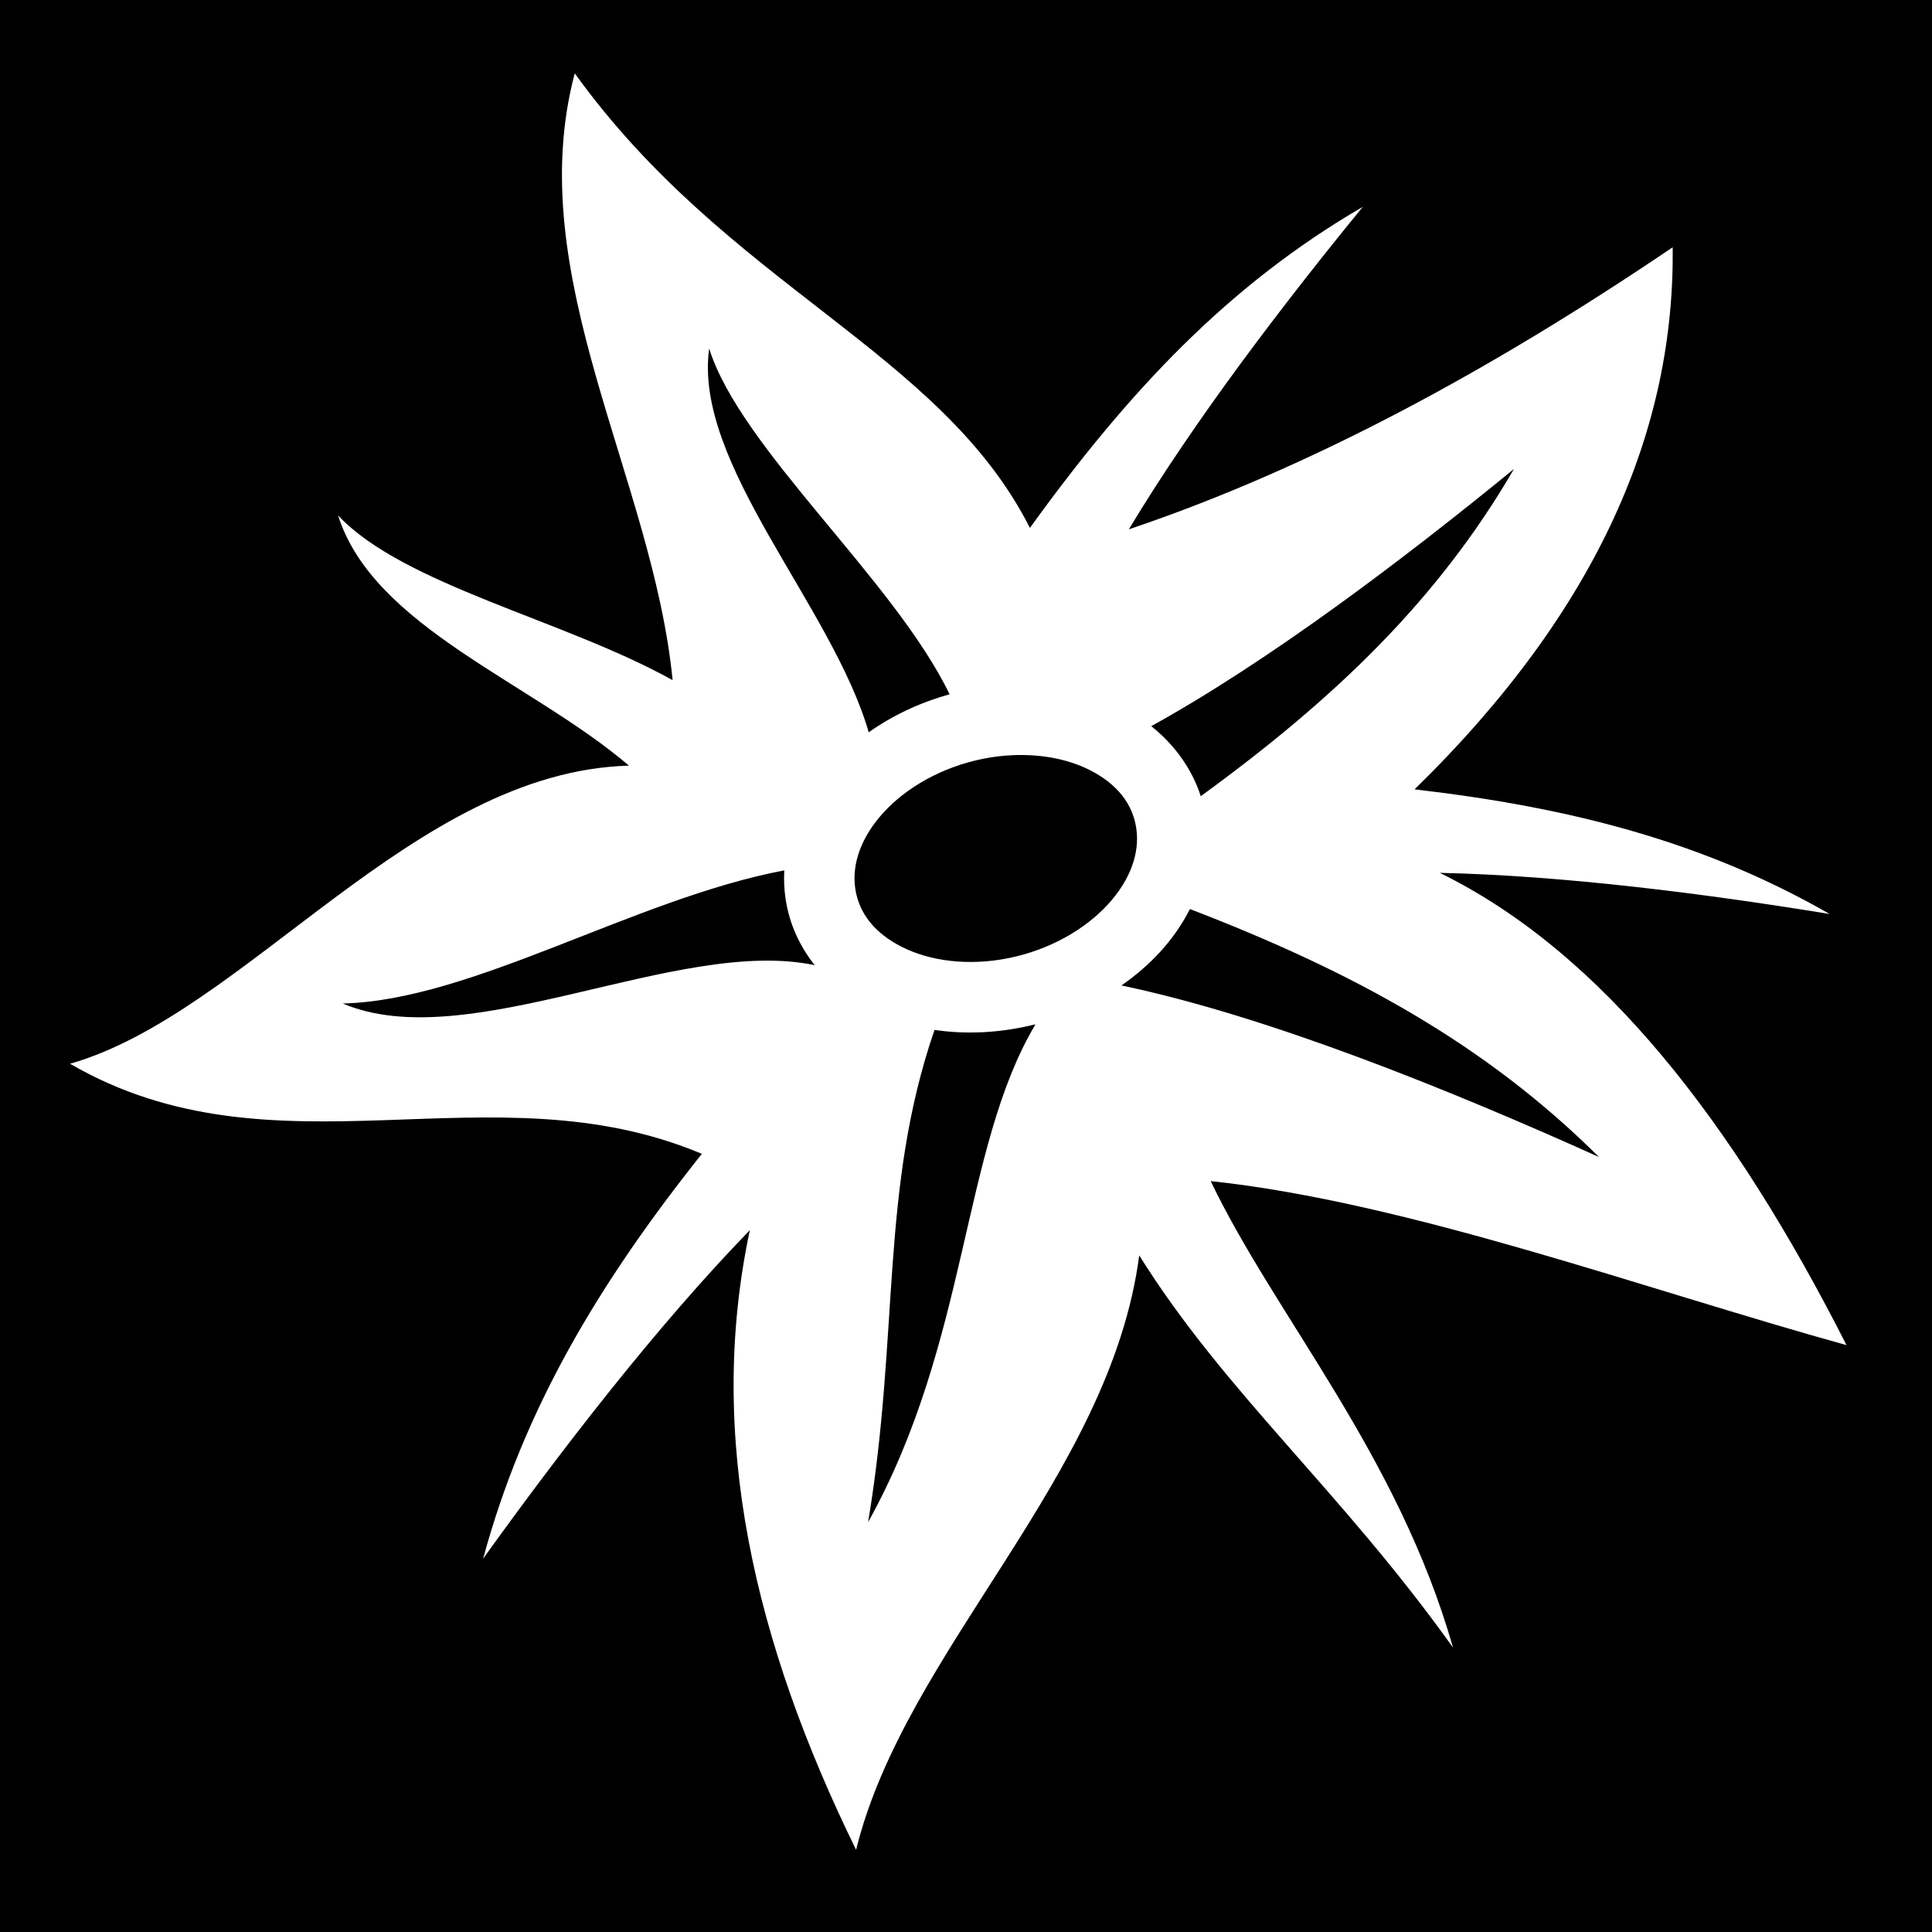
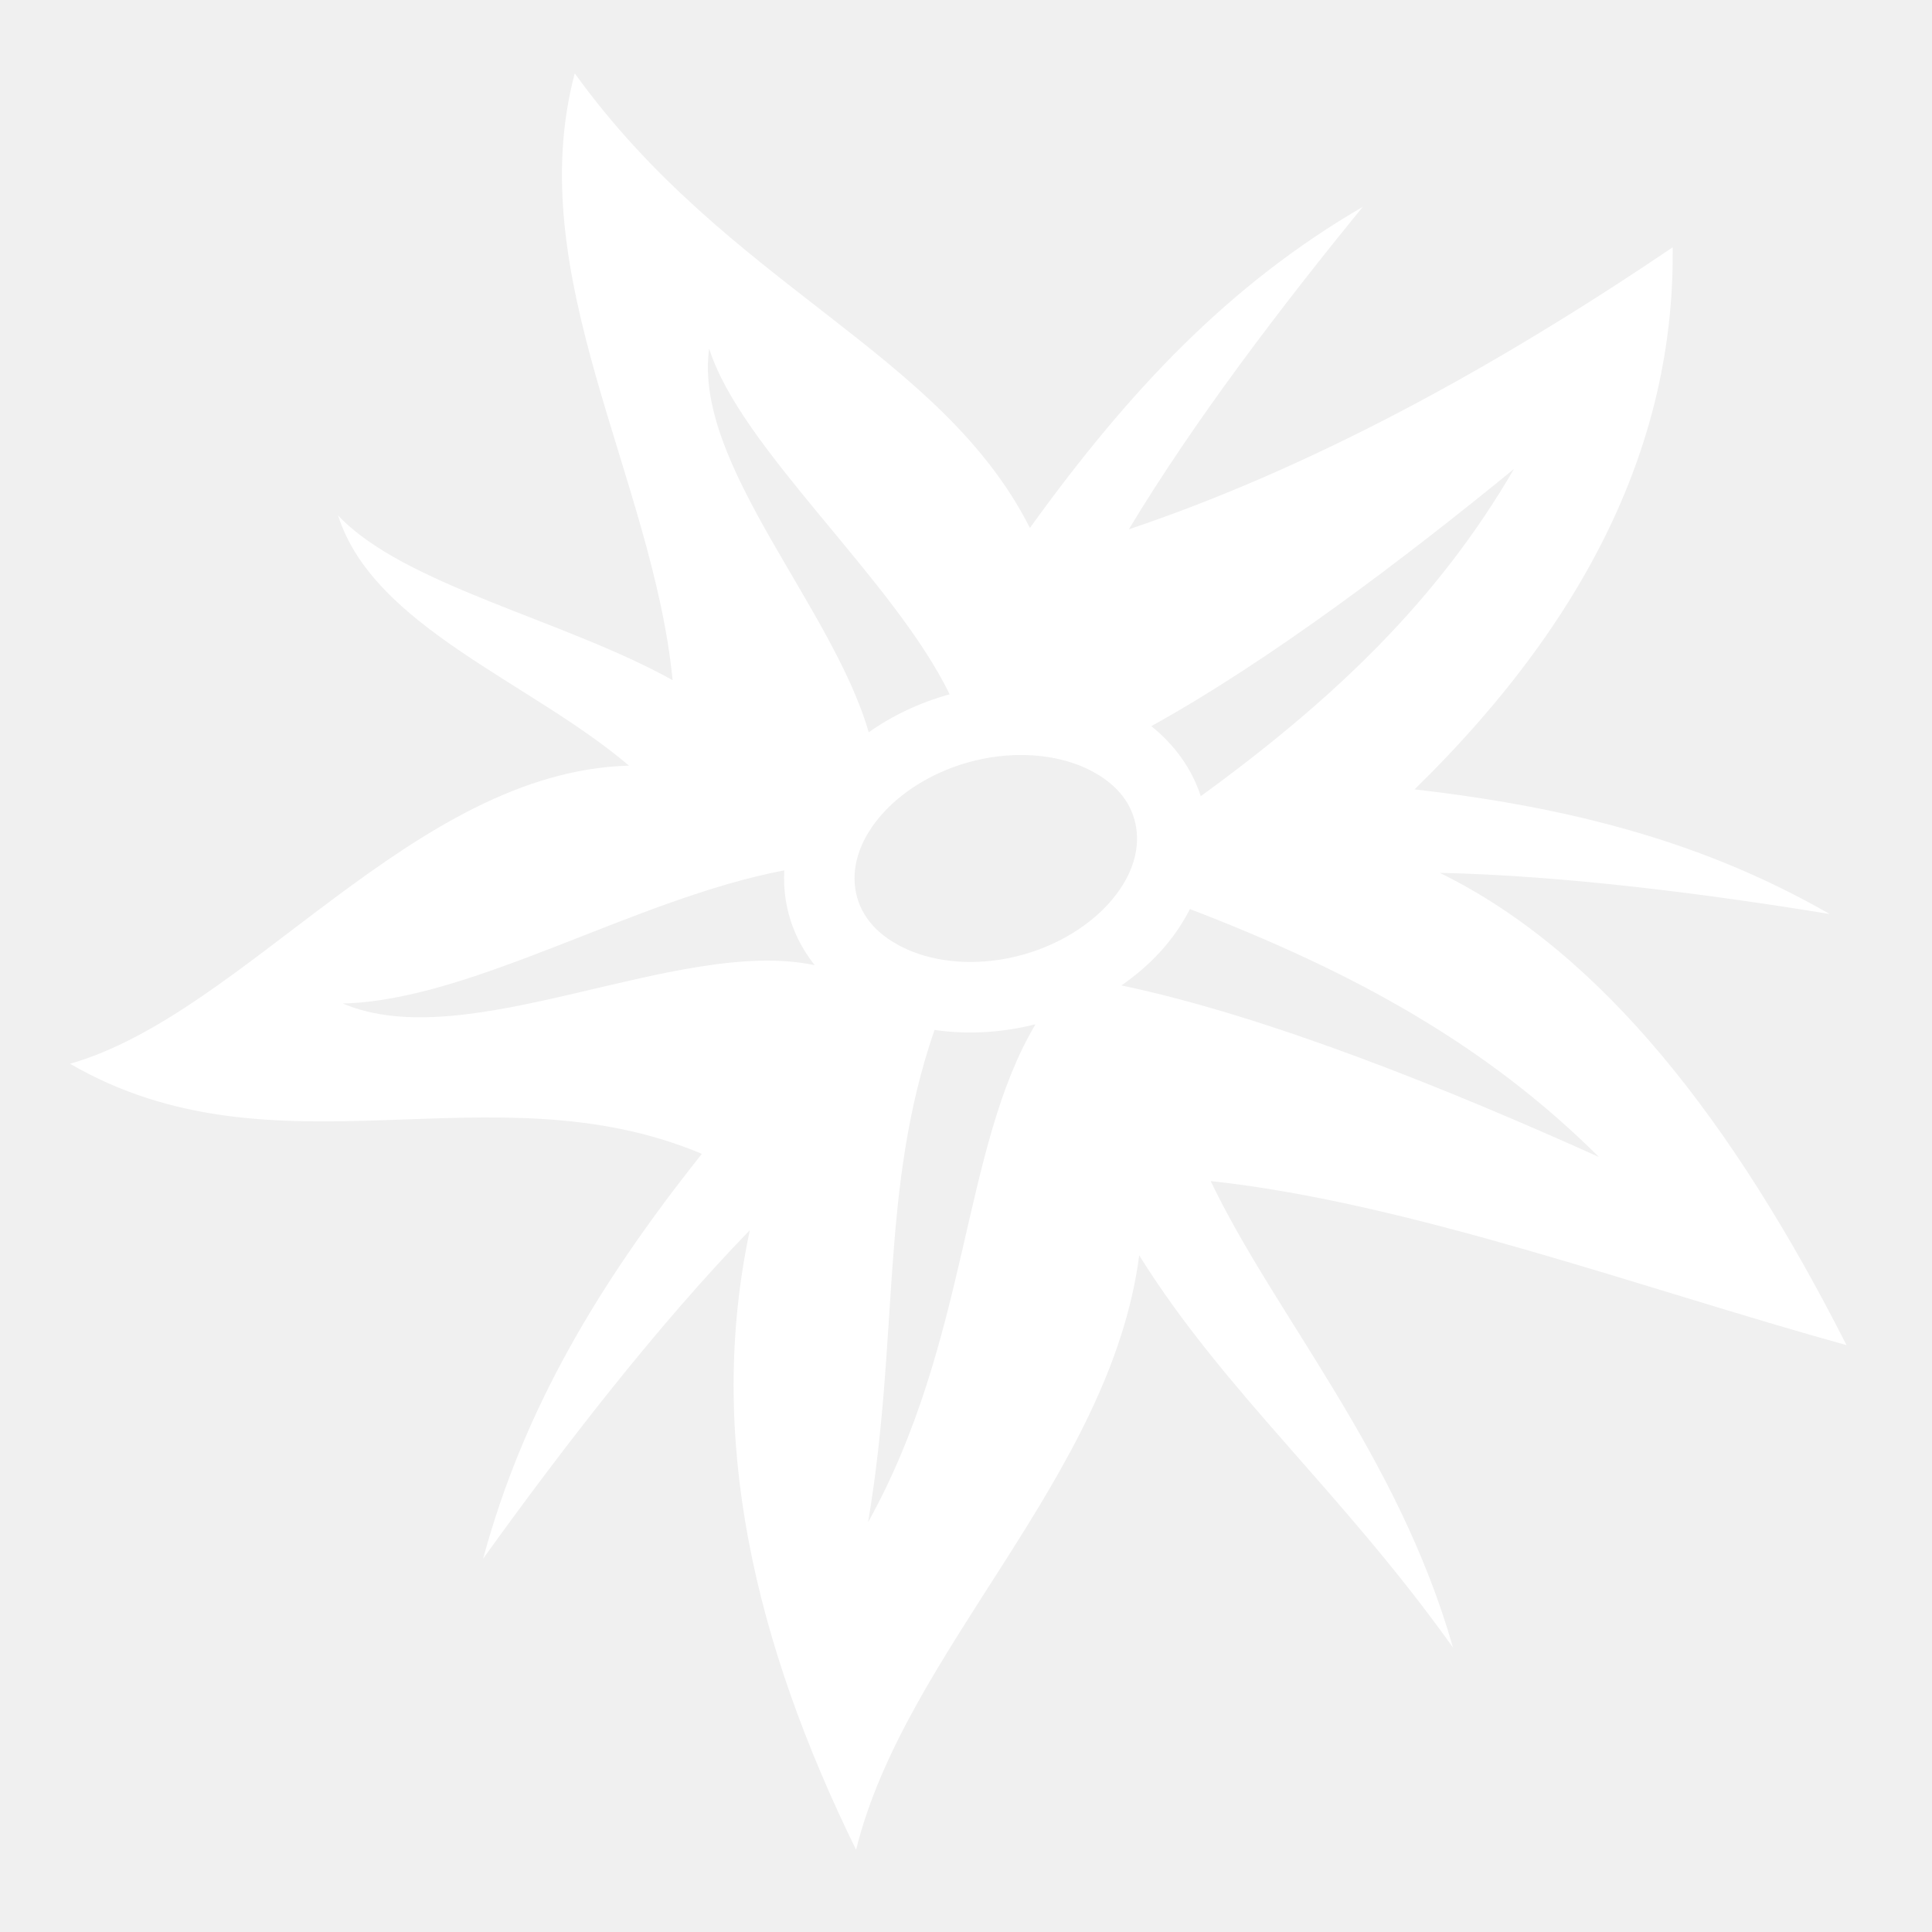
- <svg xmlns="http://www.w3.org/2000/svg" viewBox="0 0 512 512" style="height: 512px; width: 512px;">
-   <path d="M0 0h512v512H0z" fill="#000" />
-   <g class="" transform="translate(0,0)" style="touch-action: none;">
-     <path fill="#fff" d="M152.313 19.438C138.075 73.11 172.984 126.662 178.25 180.25c-28.744-16.01-71.286-25.18-88.656-43.656 9.36 29.558 51.055 44.096 77.094 66.312-57.236 1.556-101.637 65.75-148.125 79 54.52 31.628 111.427.296 167.437 23.875-27.654 34.76-47.284 67.888-57.97 107.283C148.787 384.2 174.07 351.39 198.72 326c-11.686 54.742 1.313 109.477 28.155 164.22 13.028-52.977 67.36-98.796 75.03-157.533 22.665 36.313 53.4 62.266 83.158 103.938-14.644-51.287-47.12-87.914-64.22-123.625 52.358 5.59 115.075 28.68 168.5 43.47-29.835-58.79-64.534-103.922-107.78-125.158 33.01.717 70.858 5.604 103.312 10.907-33.377-19.14-68.513-28.226-110-33.032 49.013-47.885 68.943-95.774 68.406-143.657-48.033 32.51-96.09 58.57-144.124 74.75 17.206-28.64 40.82-59.57 62-85.468-35.326 20.535-61.807 48.477-88.22 85.094-23.716-46.89-79.993-64.068-120.623-120.47zm35.625 72.937c8.325 26.55 49.006 61.23 63.718 91.625-7.935 2.196-15.188 5.65-21.437 10.063-9.67-33.43-46.513-71.114-42.282-101.688zm213.28 31.906c-20.144 34.656-47.403 60.806-83 86.72-2.394-7.408-7.083-13.755-13.124-18.563 31.454-17.384 66.972-44.313 96.125-68.156zm-129.812 75.814c6.66.108 12.638 1.57 17.375 3.97 7.22 3.653 11.376 8.906 12.345 15.436.97 6.53-1.55 13.663-7.53 20.188-5.983 6.524-15.326 12.01-26.283 14.218-10.956 2.208-21.094.686-28.312-2.97-7.218-3.653-11.374-8.906-12.344-15.436-.97-6.53 1.55-13.694 7.53-20.22 5.983-6.524 15.328-11.98 26.283-14.186 2.738-.552 5.424-.86 8.03-.97.977-.04 1.955-.046 2.906-.03zm-63.562 30.562c-.138 2.495-.034 5.02.344 7.563.983 6.622 3.748 12.55 7.718 17.56-36.236-7.654-91.958 24.29-125.062 10.157 34.23-.804 77.367-27.78 117-35.28zm107.5 10.25c43.444 16.685 78.393 35.883 108.406 65.72-39.556-17.844-87.918-37.4-126.563-45.47 3.768-2.62 7.204-5.558 10.188-8.812 3.177-3.465 5.884-7.328 7.97-11.438zM274.156 271.5l.22.03c-19.568 32.856-17.574 83.757-44.313 131.845 8.36-50.135 3.05-88.19 17.593-130.438 7.4 1.1 15.3.903 23.344-.718 1.07-.217 2.108-.46 3.156-.72z" />
+ <svg xmlns="http://www.w3.org/2000/svg" style="height: 512px; width: 512px;" viewBox="0 0 512 512">
+   <g class="" style="touch-action: none;" transform="translate(0,0)">
+     <path d="M152.313 19.438C138.075 73.11 172.984 126.662 178.25 180.25c-28.744-16.01-71.286-25.18-88.656-43.656 9.36 29.558 51.055 44.096 77.094 66.312-57.236 1.556-101.637 65.75-148.125 79 54.52 31.628 111.427.296 167.437 23.875-27.654 34.76-47.284 67.888-57.97 107.283C148.787 384.2 174.07 351.39 198.72 326c-11.686 54.742 1.313 109.477 28.155 164.22 13.028-52.977 67.36-98.796 75.03-157.533 22.665 36.313 53.4 62.266 83.158 103.938-14.644-51.287-47.12-87.914-64.22-123.625 52.358 5.59 115.075 28.68 168.5 43.47-29.835-58.79-64.534-103.922-107.78-125.158 33.01.717 70.858 5.604 103.312 10.907-33.377-19.14-68.513-28.226-110-33.032 49.013-47.885 68.943-95.774 68.406-143.657-48.033 32.51-96.09 58.57-144.124 74.75 17.206-28.64 40.82-59.57 62-85.468-35.326 20.535-61.807 48.477-88.22 85.094-23.716-46.89-79.993-64.068-120.623-120.47zm35.625 72.937c8.325 26.55 49.006 61.23 63.718 91.625-7.935 2.196-15.188 5.65-21.437 10.063-9.67-33.43-46.513-71.114-42.282-101.688zm213.28 31.906c-20.144 34.656-47.403 60.806-83 86.72-2.394-7.408-7.083-13.755-13.124-18.563 31.454-17.384 66.972-44.313 96.125-68.156zm-129.812 75.814c6.66.108 12.638 1.57 17.375 3.97 7.22 3.653 11.376 8.906 12.345 15.436.97 6.53-1.55 13.663-7.53 20.188-5.983 6.524-15.326 12.01-26.283 14.218-10.956 2.208-21.094.686-28.312-2.97-7.218-3.653-11.374-8.906-12.344-15.436-.97-6.53 1.55-13.694 7.53-20.22 5.983-6.524 15.328-11.98 26.283-14.186 2.738-.552 5.424-.86 8.03-.97.977-.04 1.955-.046 2.906-.03zm-63.562 30.562c-.138 2.495-.034 5.02.344 7.563.983 6.622 3.748 12.55 7.718 17.56-36.236-7.654-91.958 24.29-125.062 10.157 34.23-.804 77.367-27.78 117-35.28zm107.5 10.25c43.444 16.685 78.393 35.883 108.406 65.72-39.556-17.844-87.918-37.4-126.563-45.47 3.768-2.62 7.204-5.558 10.188-8.812 3.177-3.465 5.884-7.328 7.97-11.438zM274.156 271.5l.22.03c-19.568 32.856-17.574 83.757-44.313 131.845 8.36-50.135 3.05-88.19 17.593-130.438 7.4 1.1 15.3.903 23.344-.718 1.07-.217 2.108-.46 3.156-.72z" fill="#fff" />
  </g>
</svg>
